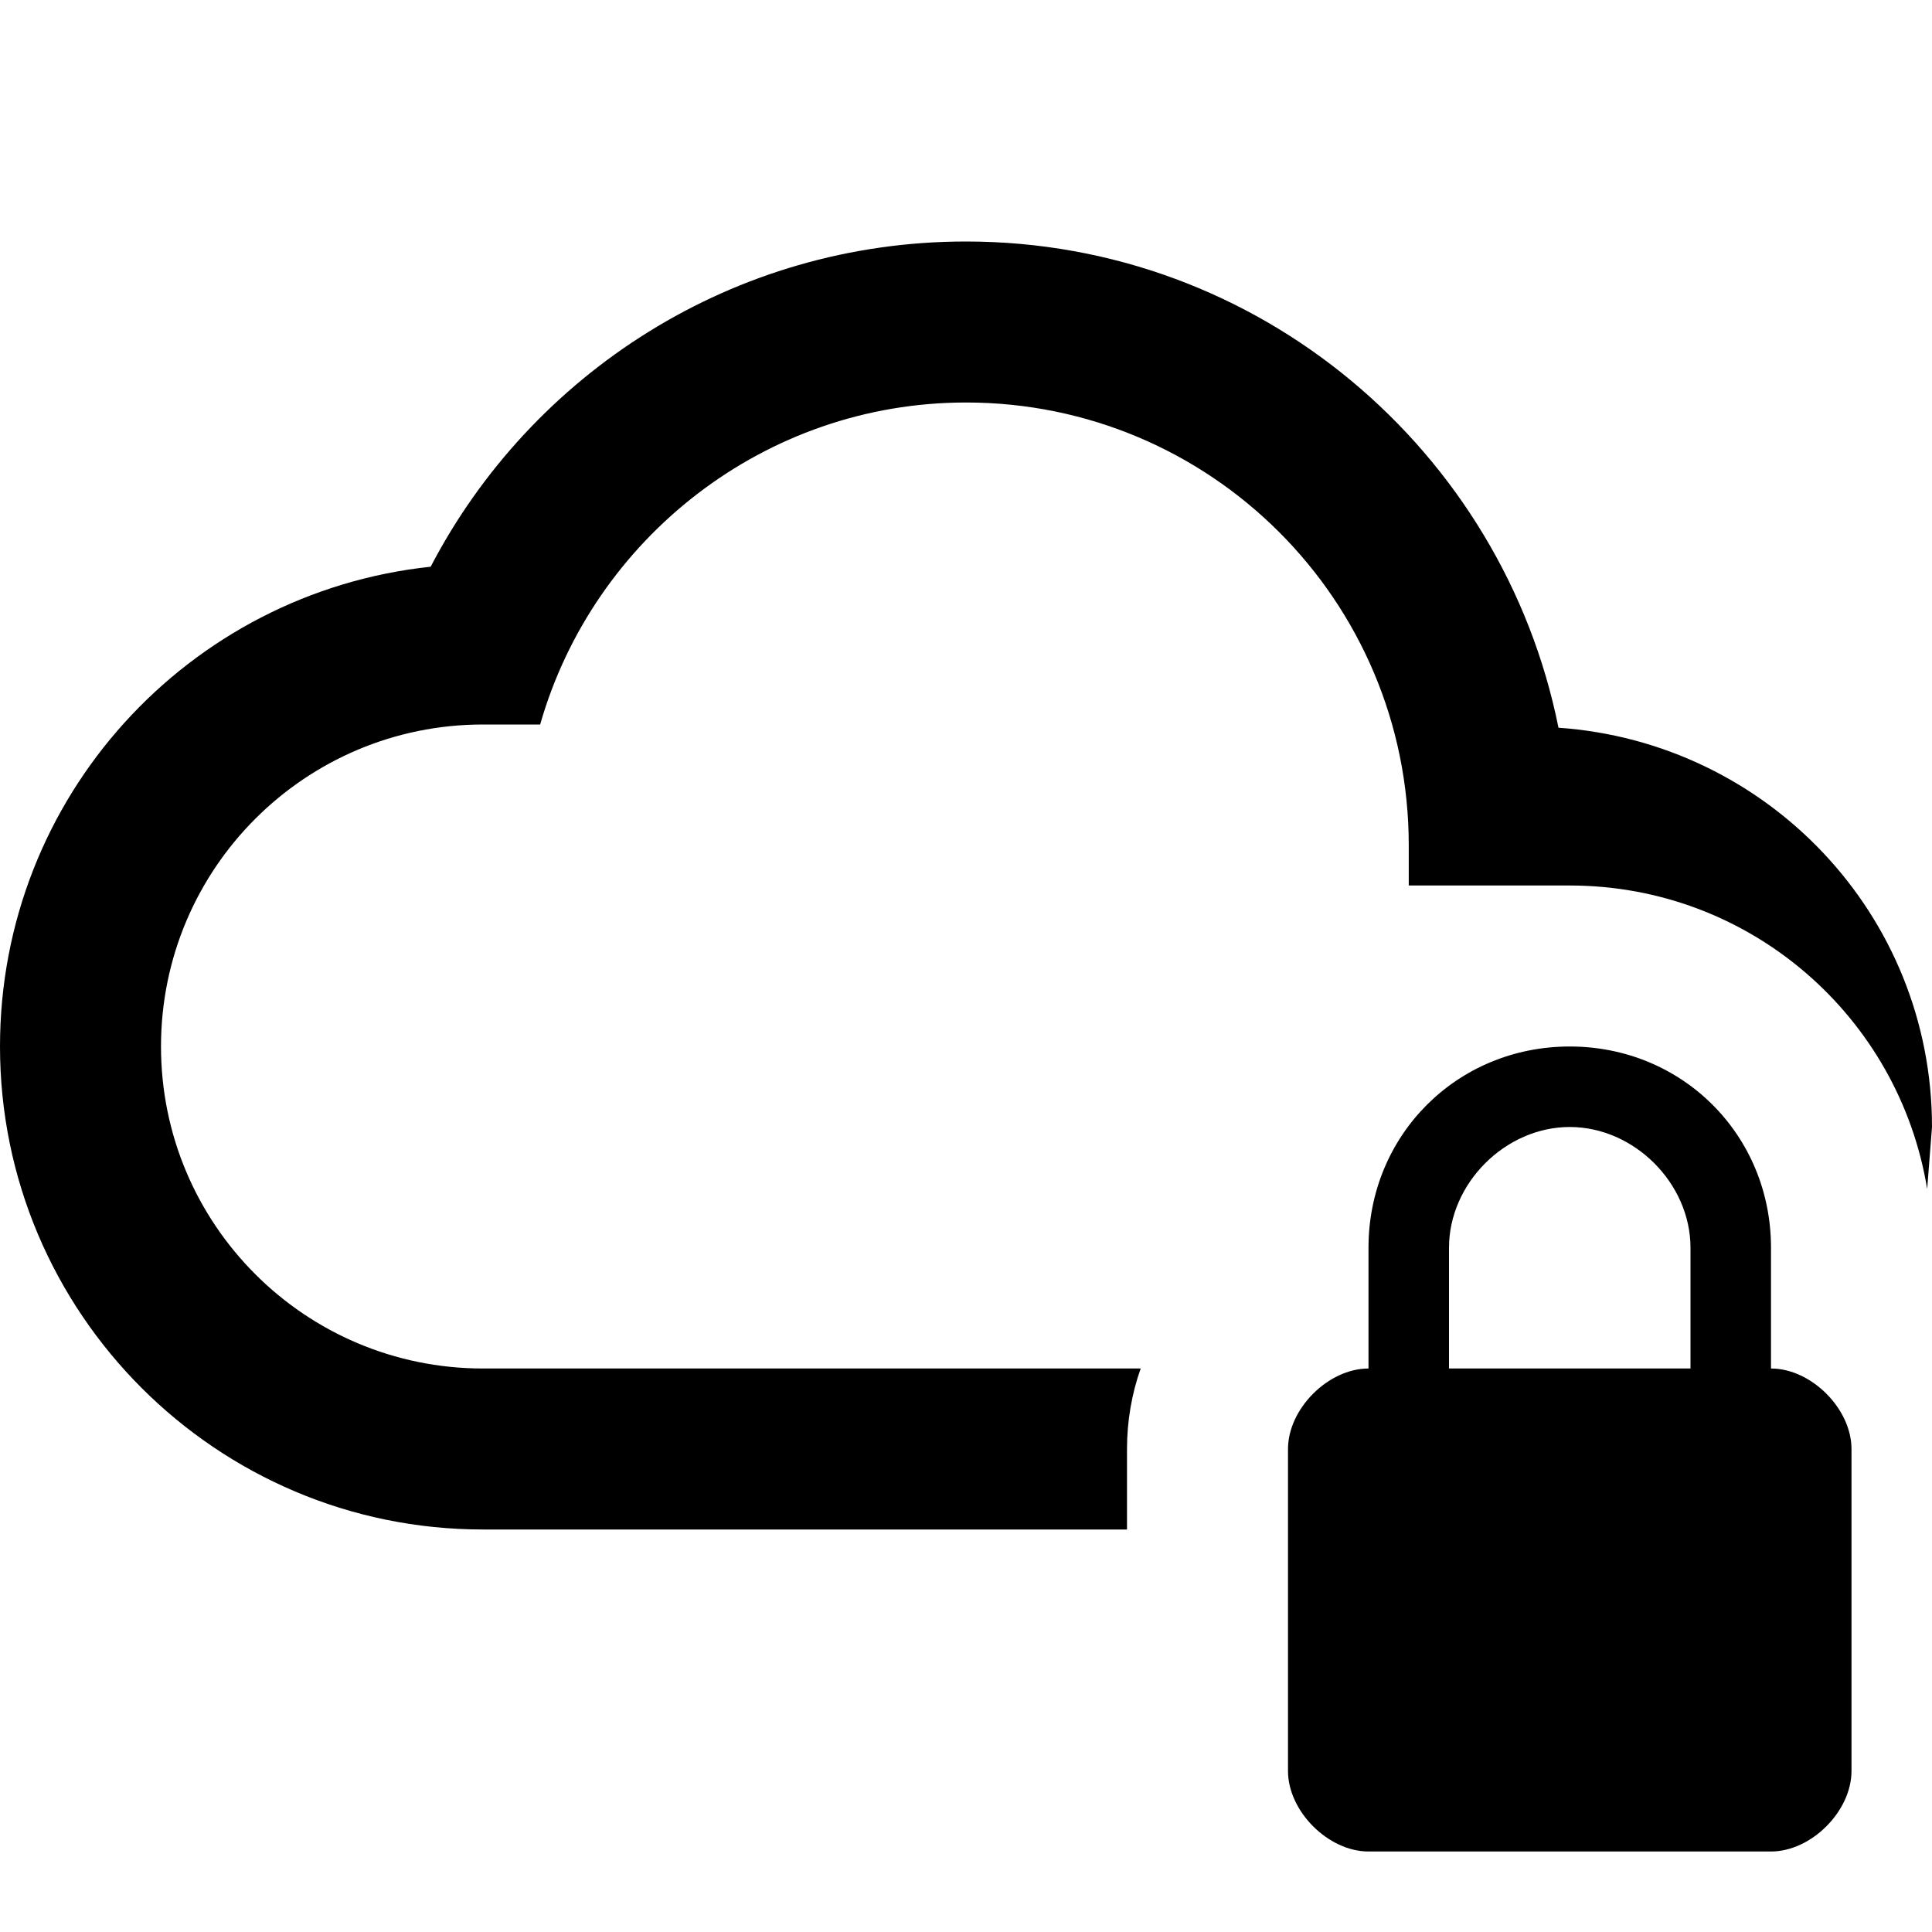
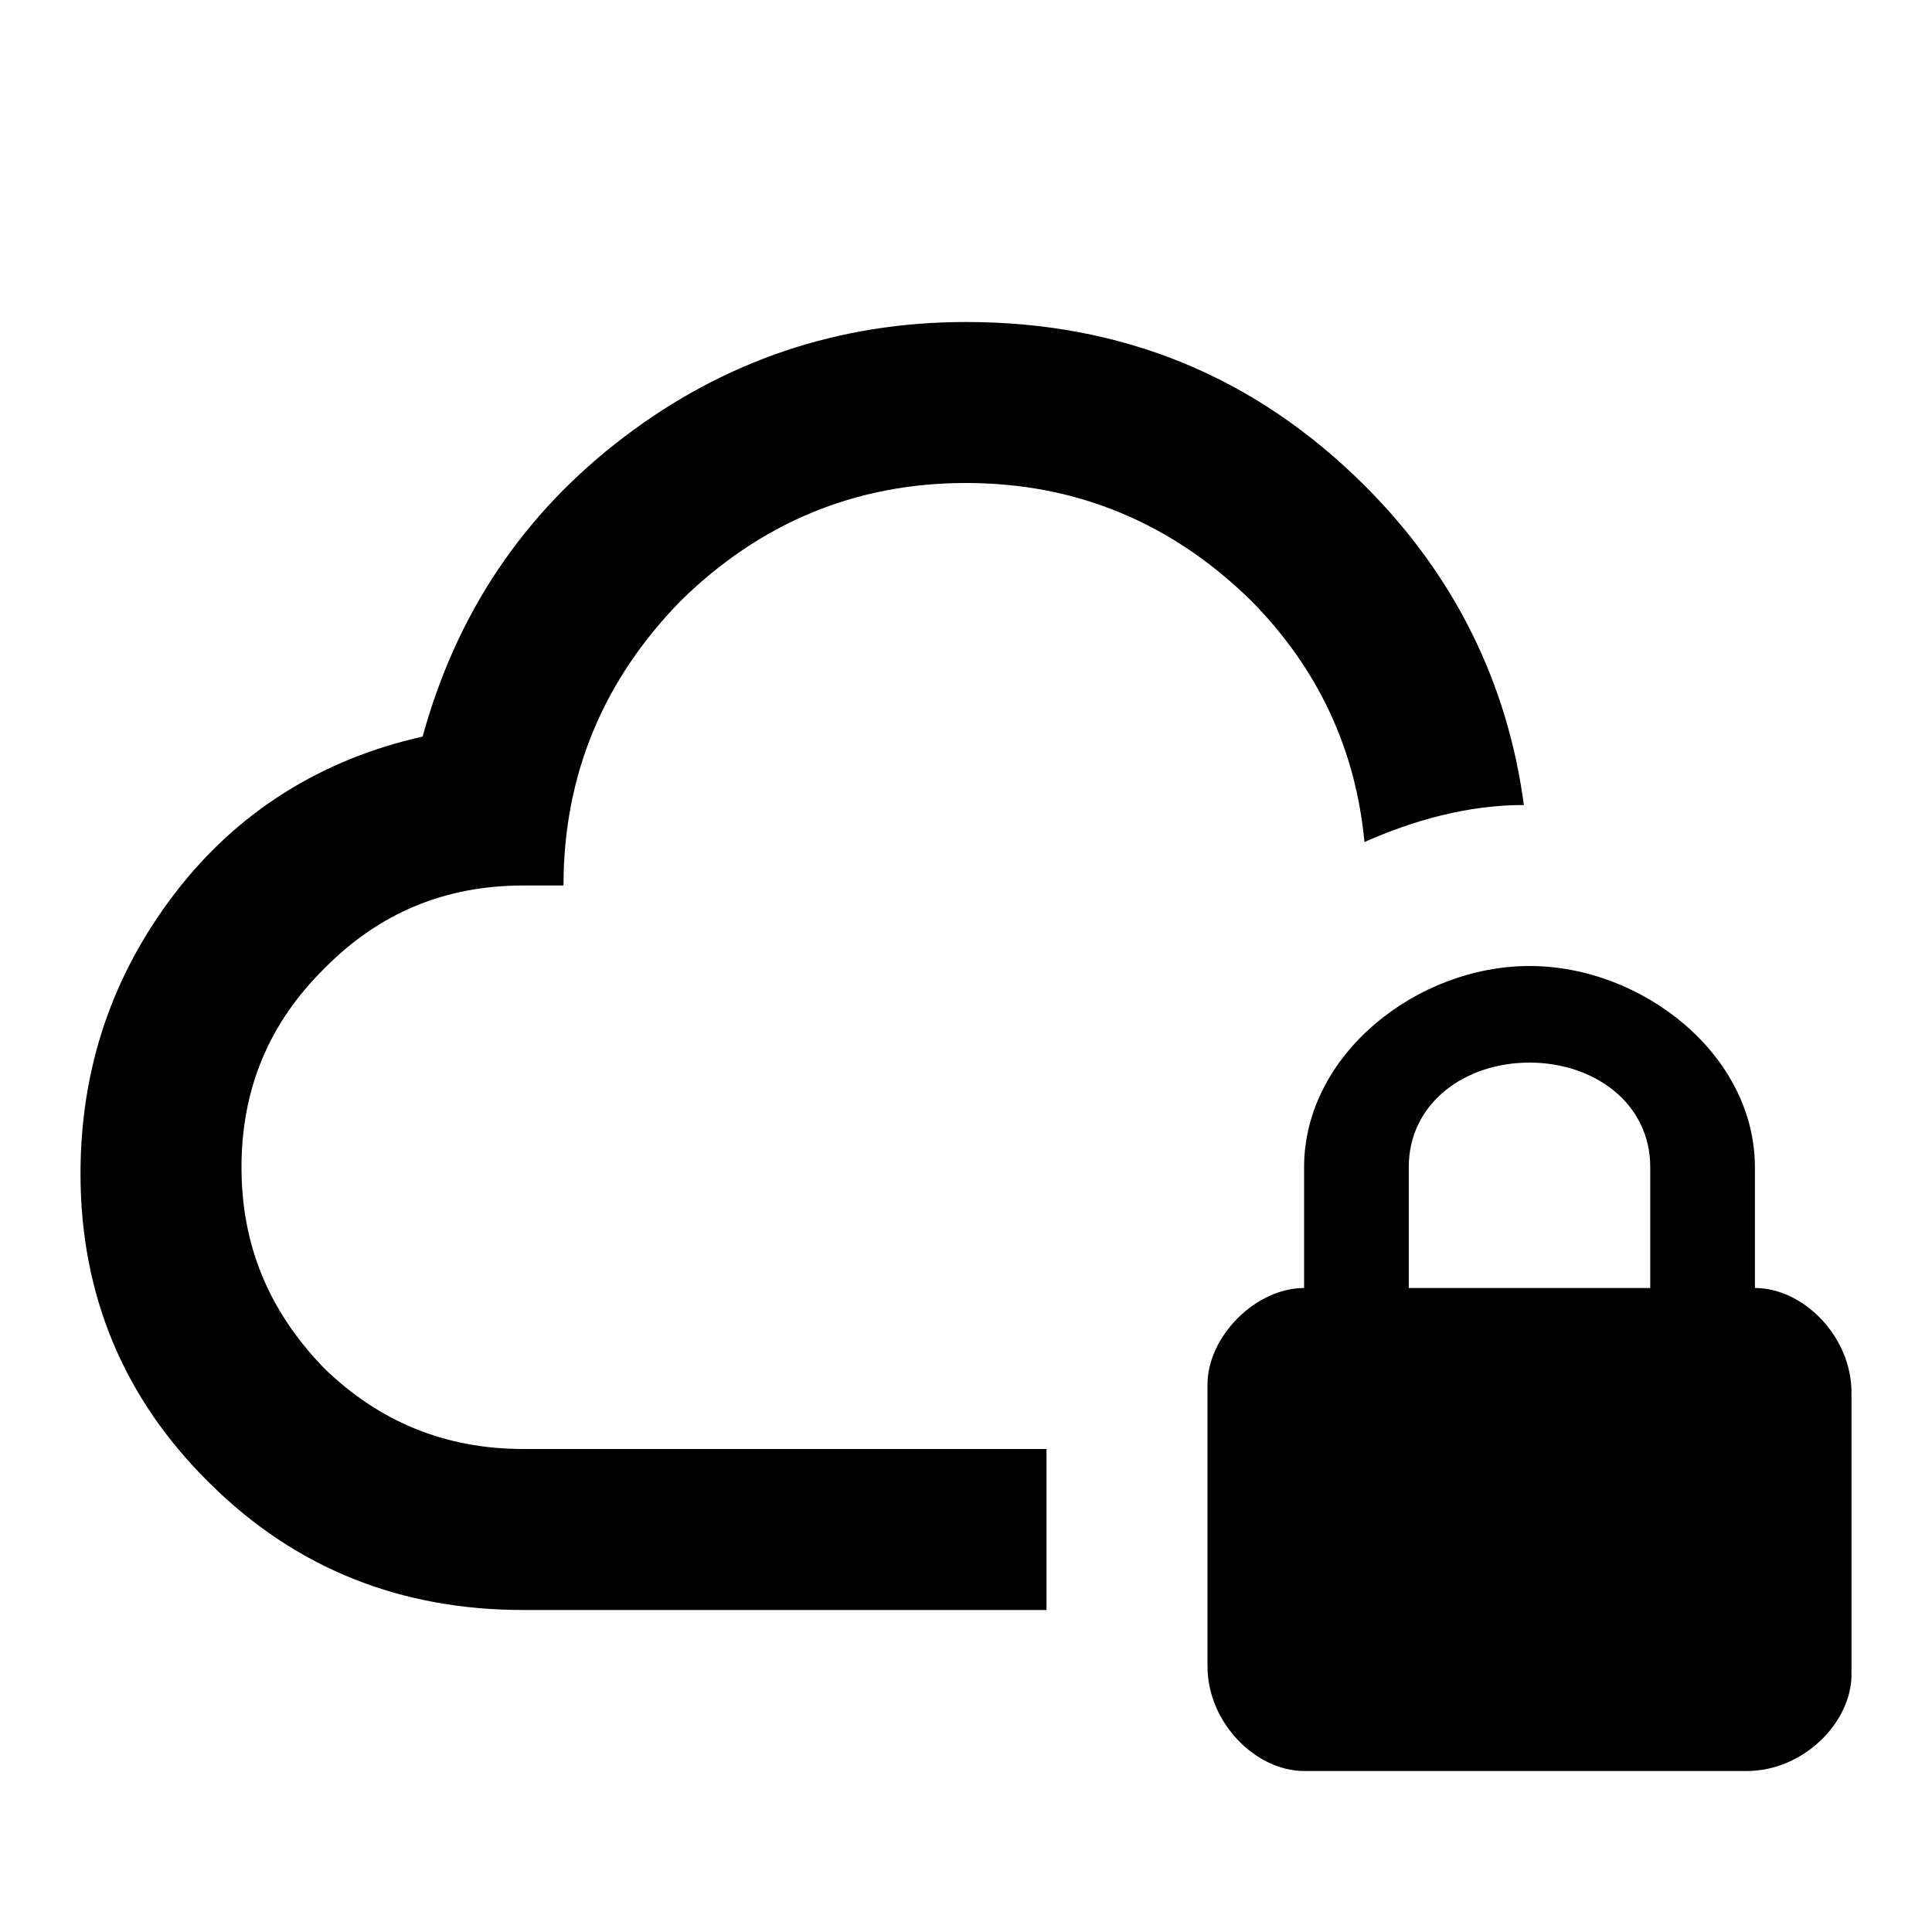
<svg xmlns="http://www.w3.org/2000/svg" viewBox="0 0 24 24">
-   <path d="M22 17C22.5 17 23 17.5 23 18V22C23 22.5 22.5 23 22 23H17C16.5 23 16 22.5 16 22V18C16 17.5 16.5 17 17 17V15.5C17 14.1 18.1 13 19.5 13C20.9 13 22 14.1 22 15.5V17M21 17V15.5C21 14.7 20.3 14 19.5 14C18.7 14 18 14.7 18 15.5V17H21M17.5 11V10.5C17.5 7.46 15.04 5 12 5C9.5 5 7.37 6.69 6.71 9H6C3.79 9 2 10.79 2 13C2 15.21 3.79 17 6 17H14.17C14.06 17.31 14 17.65 14 18V19H6C2.69 19 0 16.31 0 13C0 9.9 2.34 7.36 5.35 7.04C6.6 4.64 9.11 3 12 3C15.64 3 18.67 5.6 19.36 9.04C21.95 9.22 24 11.36 24 14L23.94 14.77C23.59 12.63 21.74 11 19.5 11H17.5Z" />
+   <path d="M6.5 18H13V20H6.5C5 20 3.69 19.5 2.61 18.43C1.54 17.38 1 16.09 1 14.58C1 13.28 1.39 12.12 2.17 11.1S4 9.43 5.25 9.15C5.67 7.62 6.5 6.38 7.75 5.43S10.42 4 12 4C13.95 4 15.6 4.68 16.96 6.04C18.08 7.16 18.73 8.5 18.93 10C18.23 10 17.56 10.19 16.95 10.46C16.84 9.31 16.38 8.31 15.54 7.46C14.56 6.5 13.38 6 12 6S9.44 6.5 8.46 7.46C7.5 8.44 7 9.62 7 11H6.5C5.53 11 4.71 11.34 4.03 12.03C3.34 12.71 3 13.53 3 14.5S3.34 16.29 4.03 17C4.71 17.66 5.53 18 6.5 18M23 17.3V20.8C23 21.4 22.4 22 21.7 22H16.2C15.6 22 15 21.4 15 20.7V17.2C15 16.6 15.6 16 16.2 16V14.5C16.2 13.1 17.6 12 19 12S21.8 13.1 21.8 14.5V16C22.4 16 23 16.6 23 17.3M20.5 14.5C20.5 13.7 19.8 13.2 19 13.2S17.5 13.7 17.5 14.5V16H20.5V14.5Z" />
</svg>
